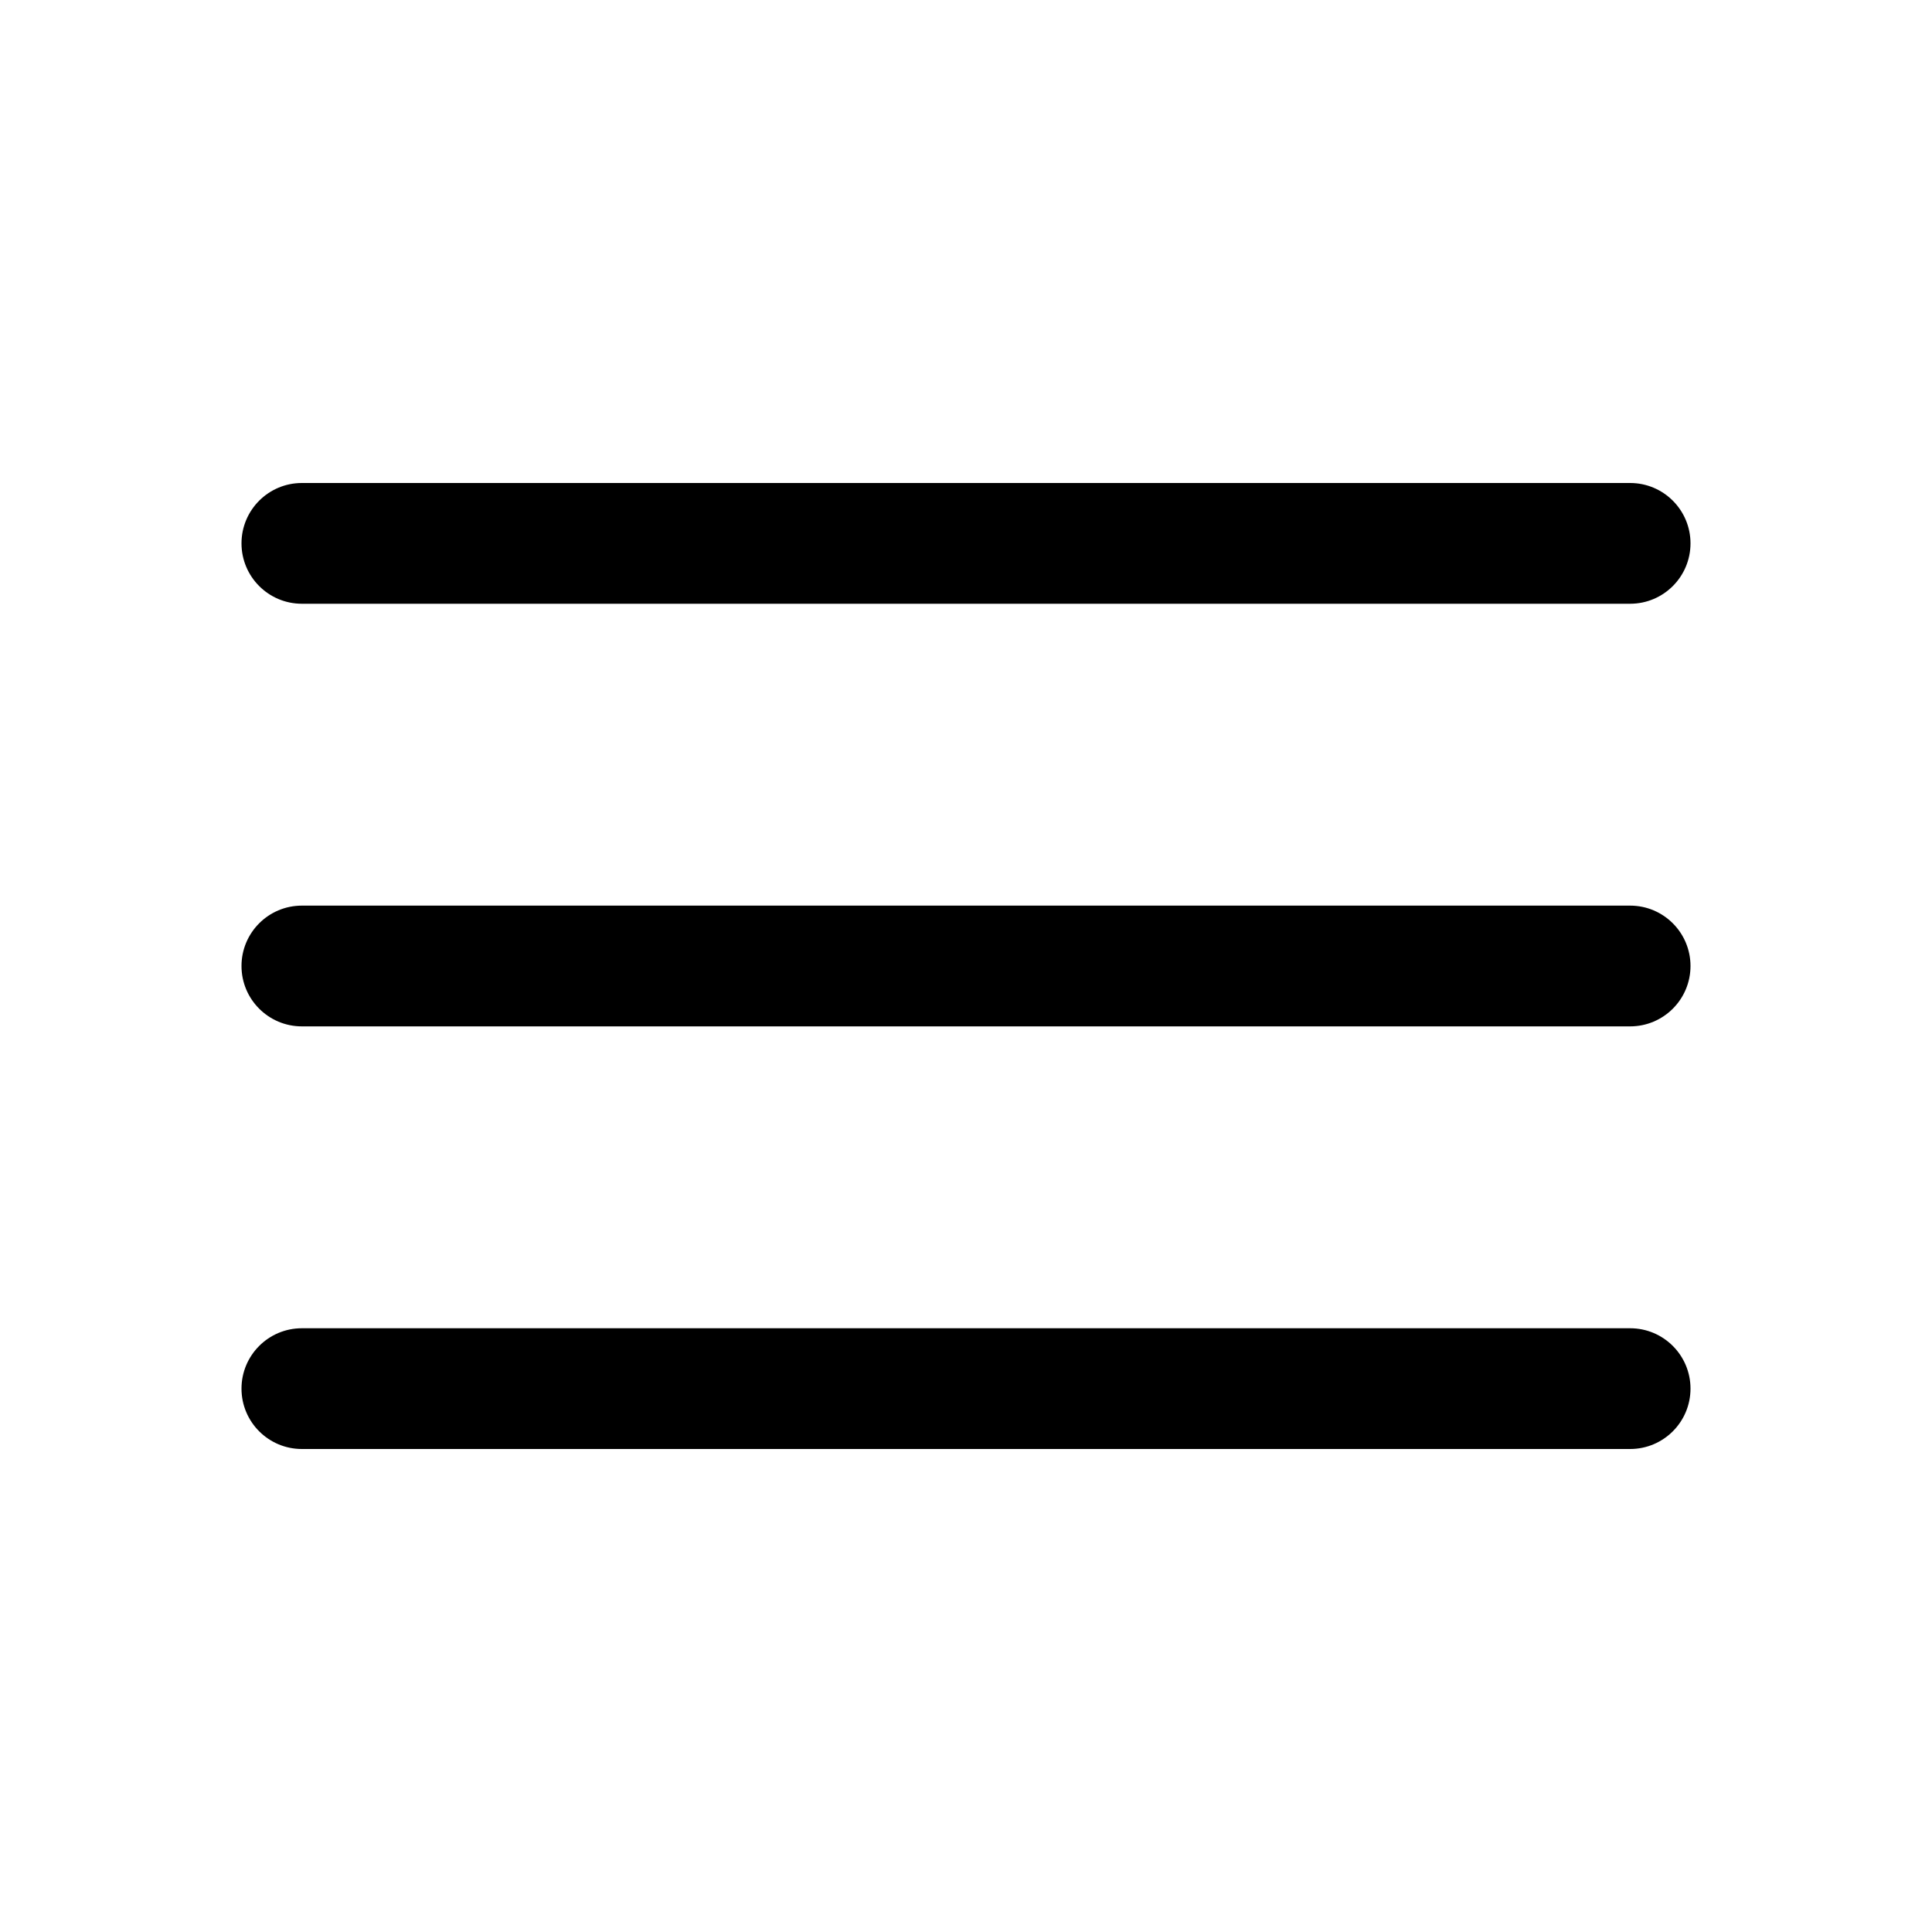
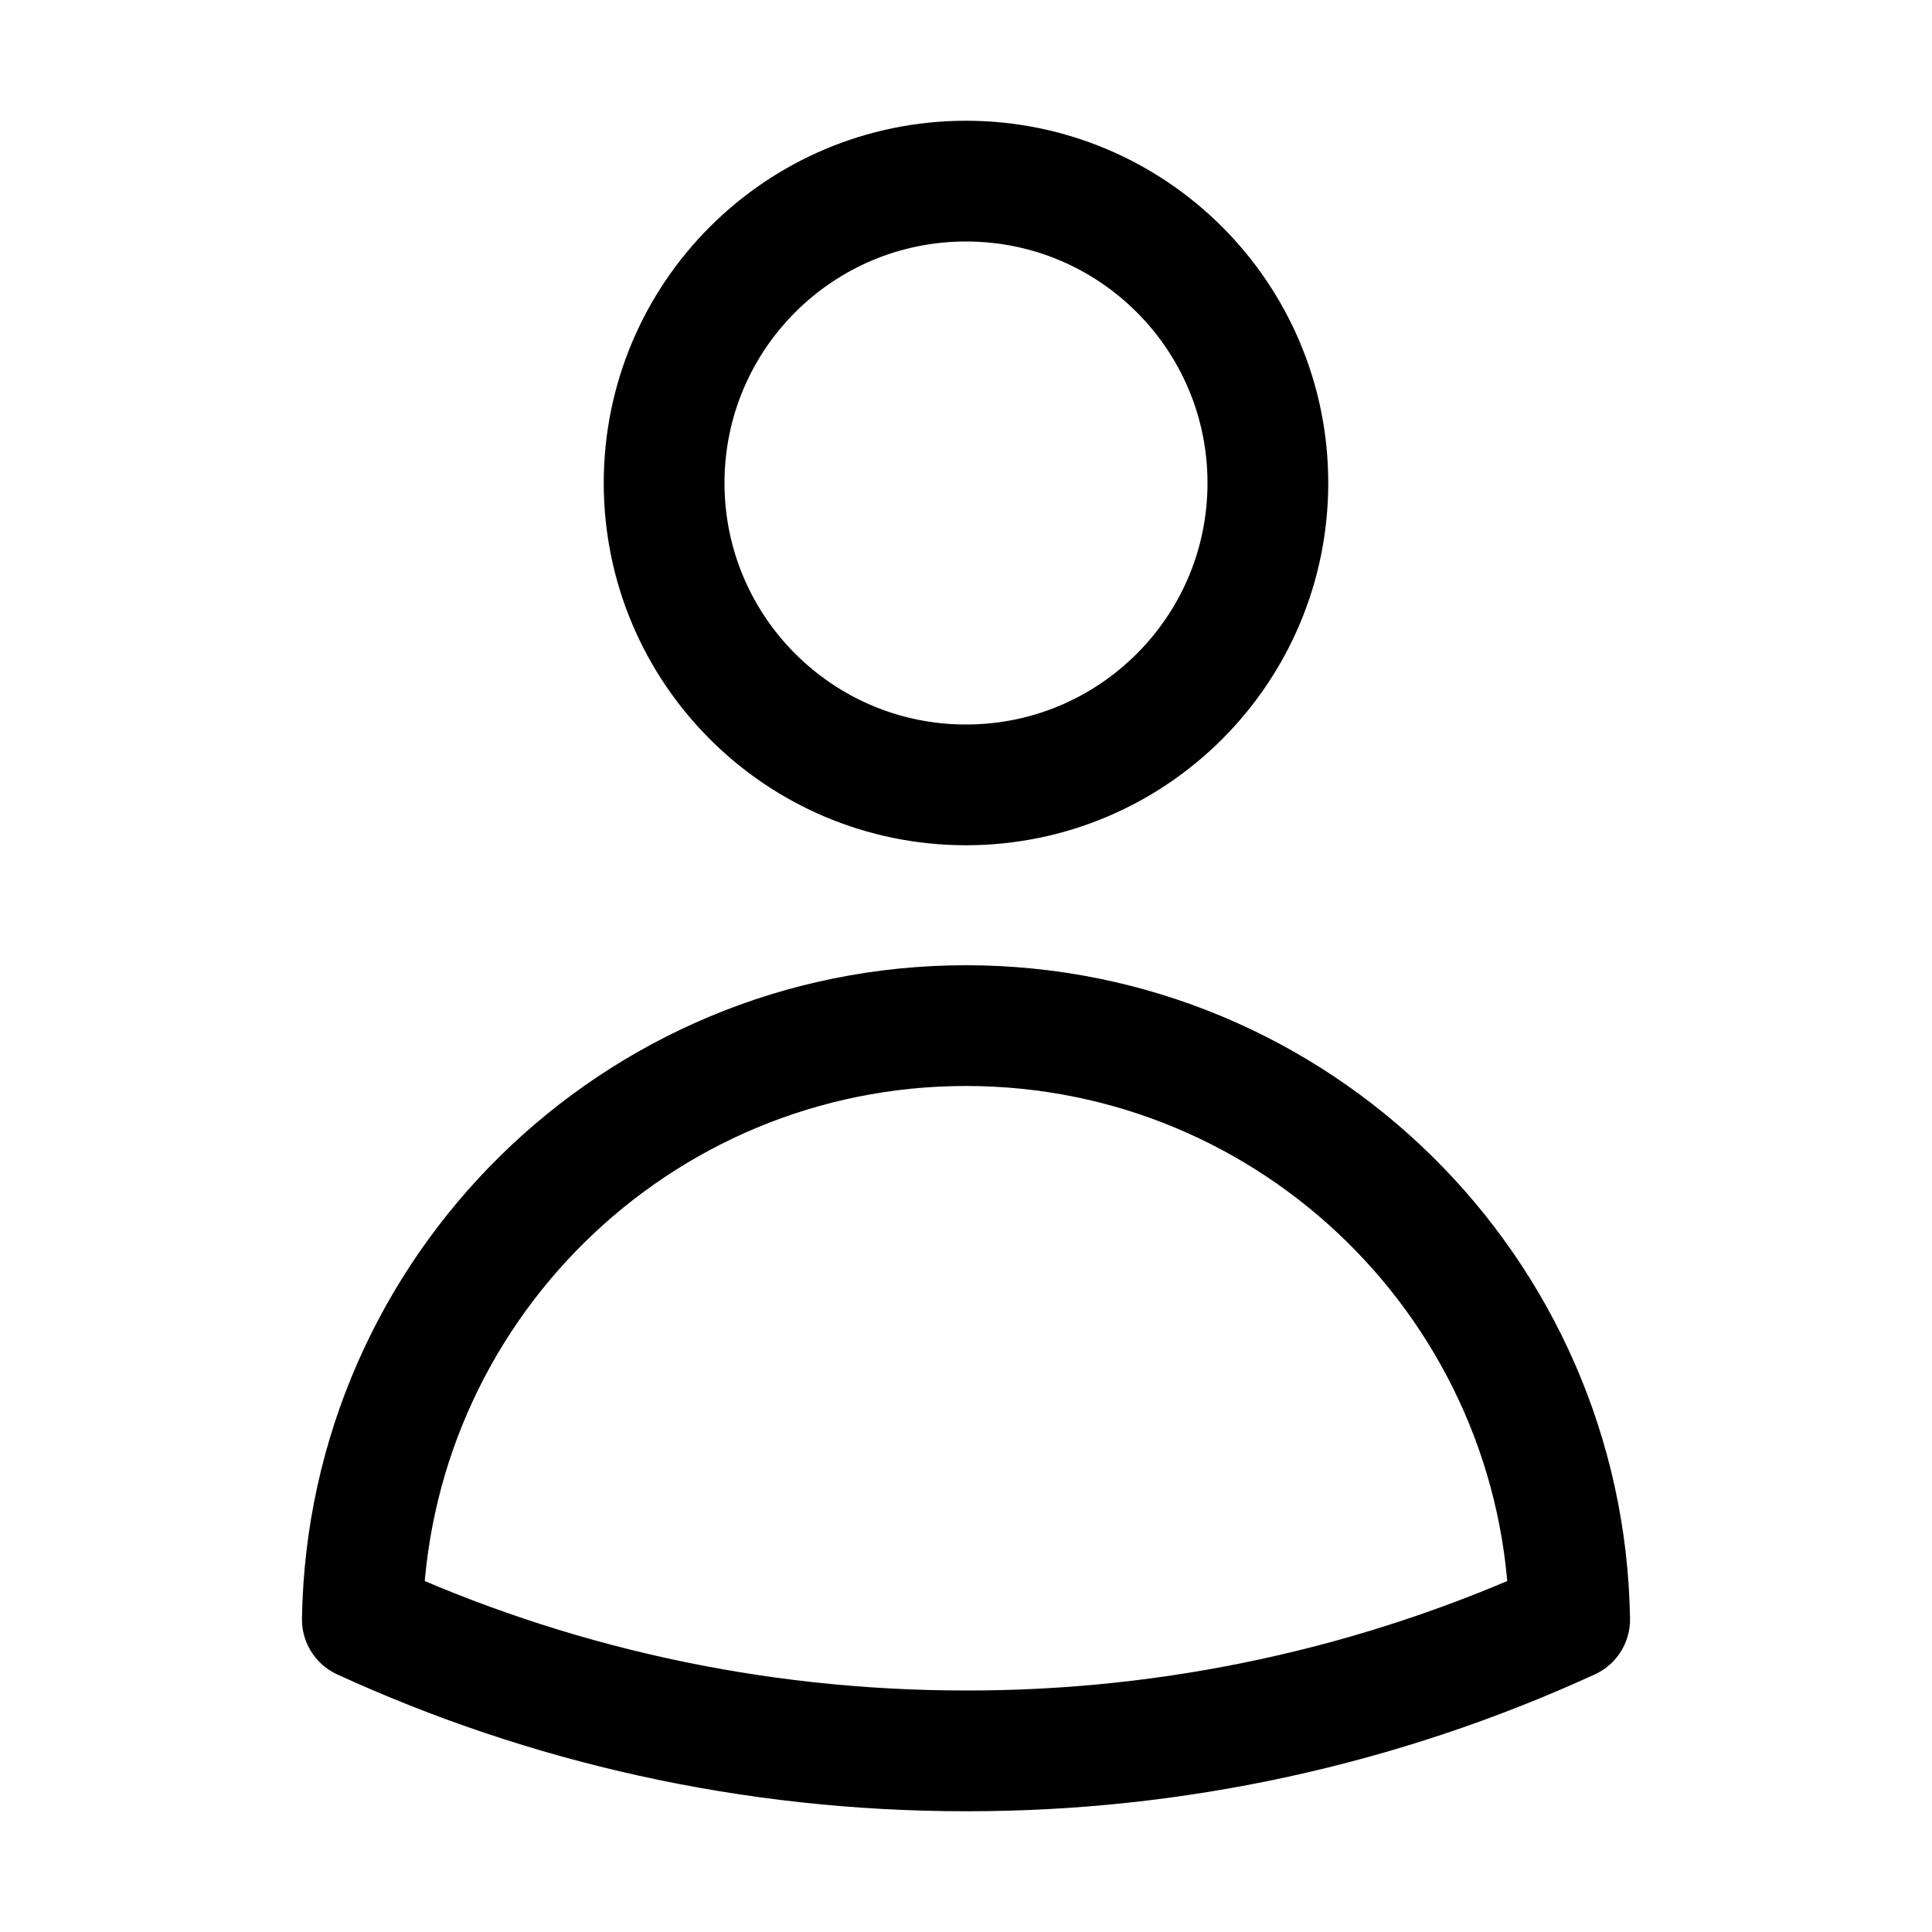
- <svg xmlns="http://www.w3.org/2000/svg" viewBox="0 0 24 24" fill="currentColor" class="w-6 h-6">
-   <path fill-rule="evenodd" d="M3 6.75A.75.75 0 013.75 6h16.5a.75.75 0 010 1.5H3.75A.75.75 0 013 6.75zM3 12a.75.75 0 01.75-.75h16.5a.75.75 0 010 1.5H3.75A.75.75 0 013 12zm0 5.25a.75.75 0 01.75-.75h16.5a.75.75 0 010 1.5H3.75a.75.75 0 01-.75-.75z" clip-rule="evenodd" />
+ <svg xmlns="http://www.w3.org/2000/svg" fill="none" viewBox="0 0 24 24" stroke-width="1.5" stroke="currentColor" class="w-6 h-6">
+   <path stroke-linecap="round" stroke-linejoin="round" d="M15.75 6a3.75 3.75 0 11-7.5 0 3.75 3.75 0 017.5 0zM4.501 20.118a7.5 7.5 0 0114.998 0A17.933 17.933 0 0112 21.75c-2.676 0-5.216-.584-7.499-1.632z" />
</svg>
